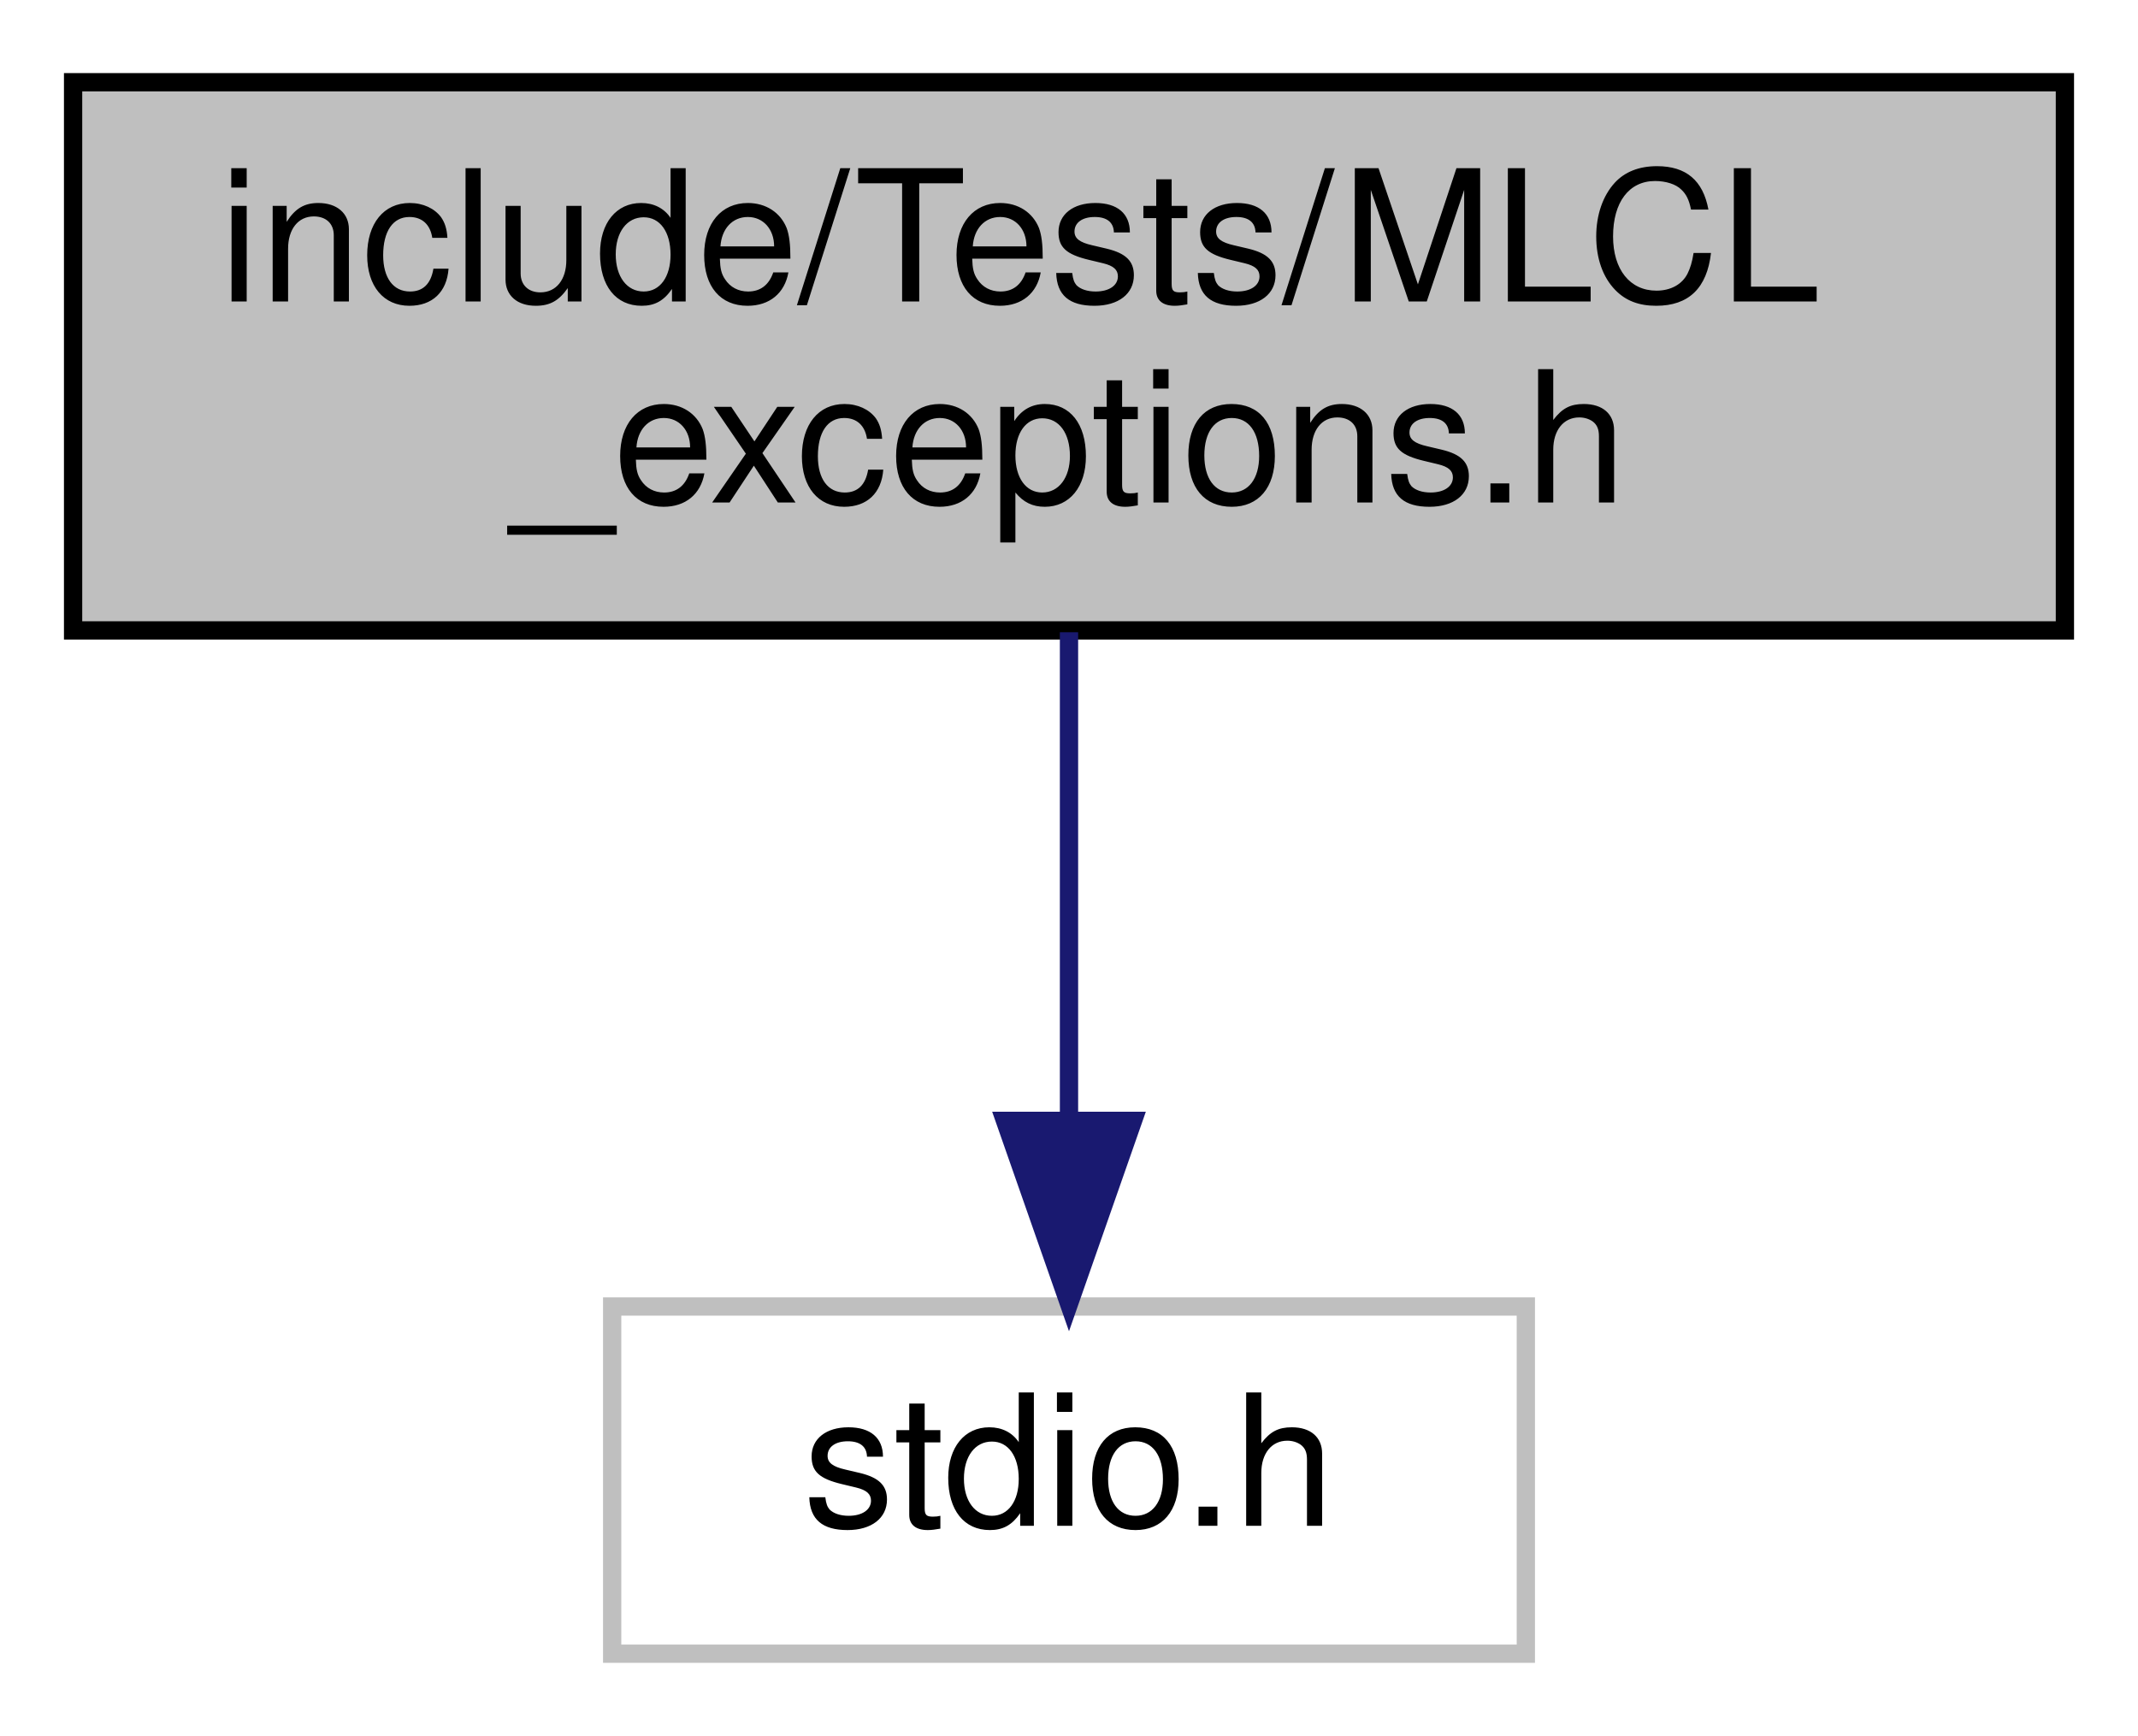
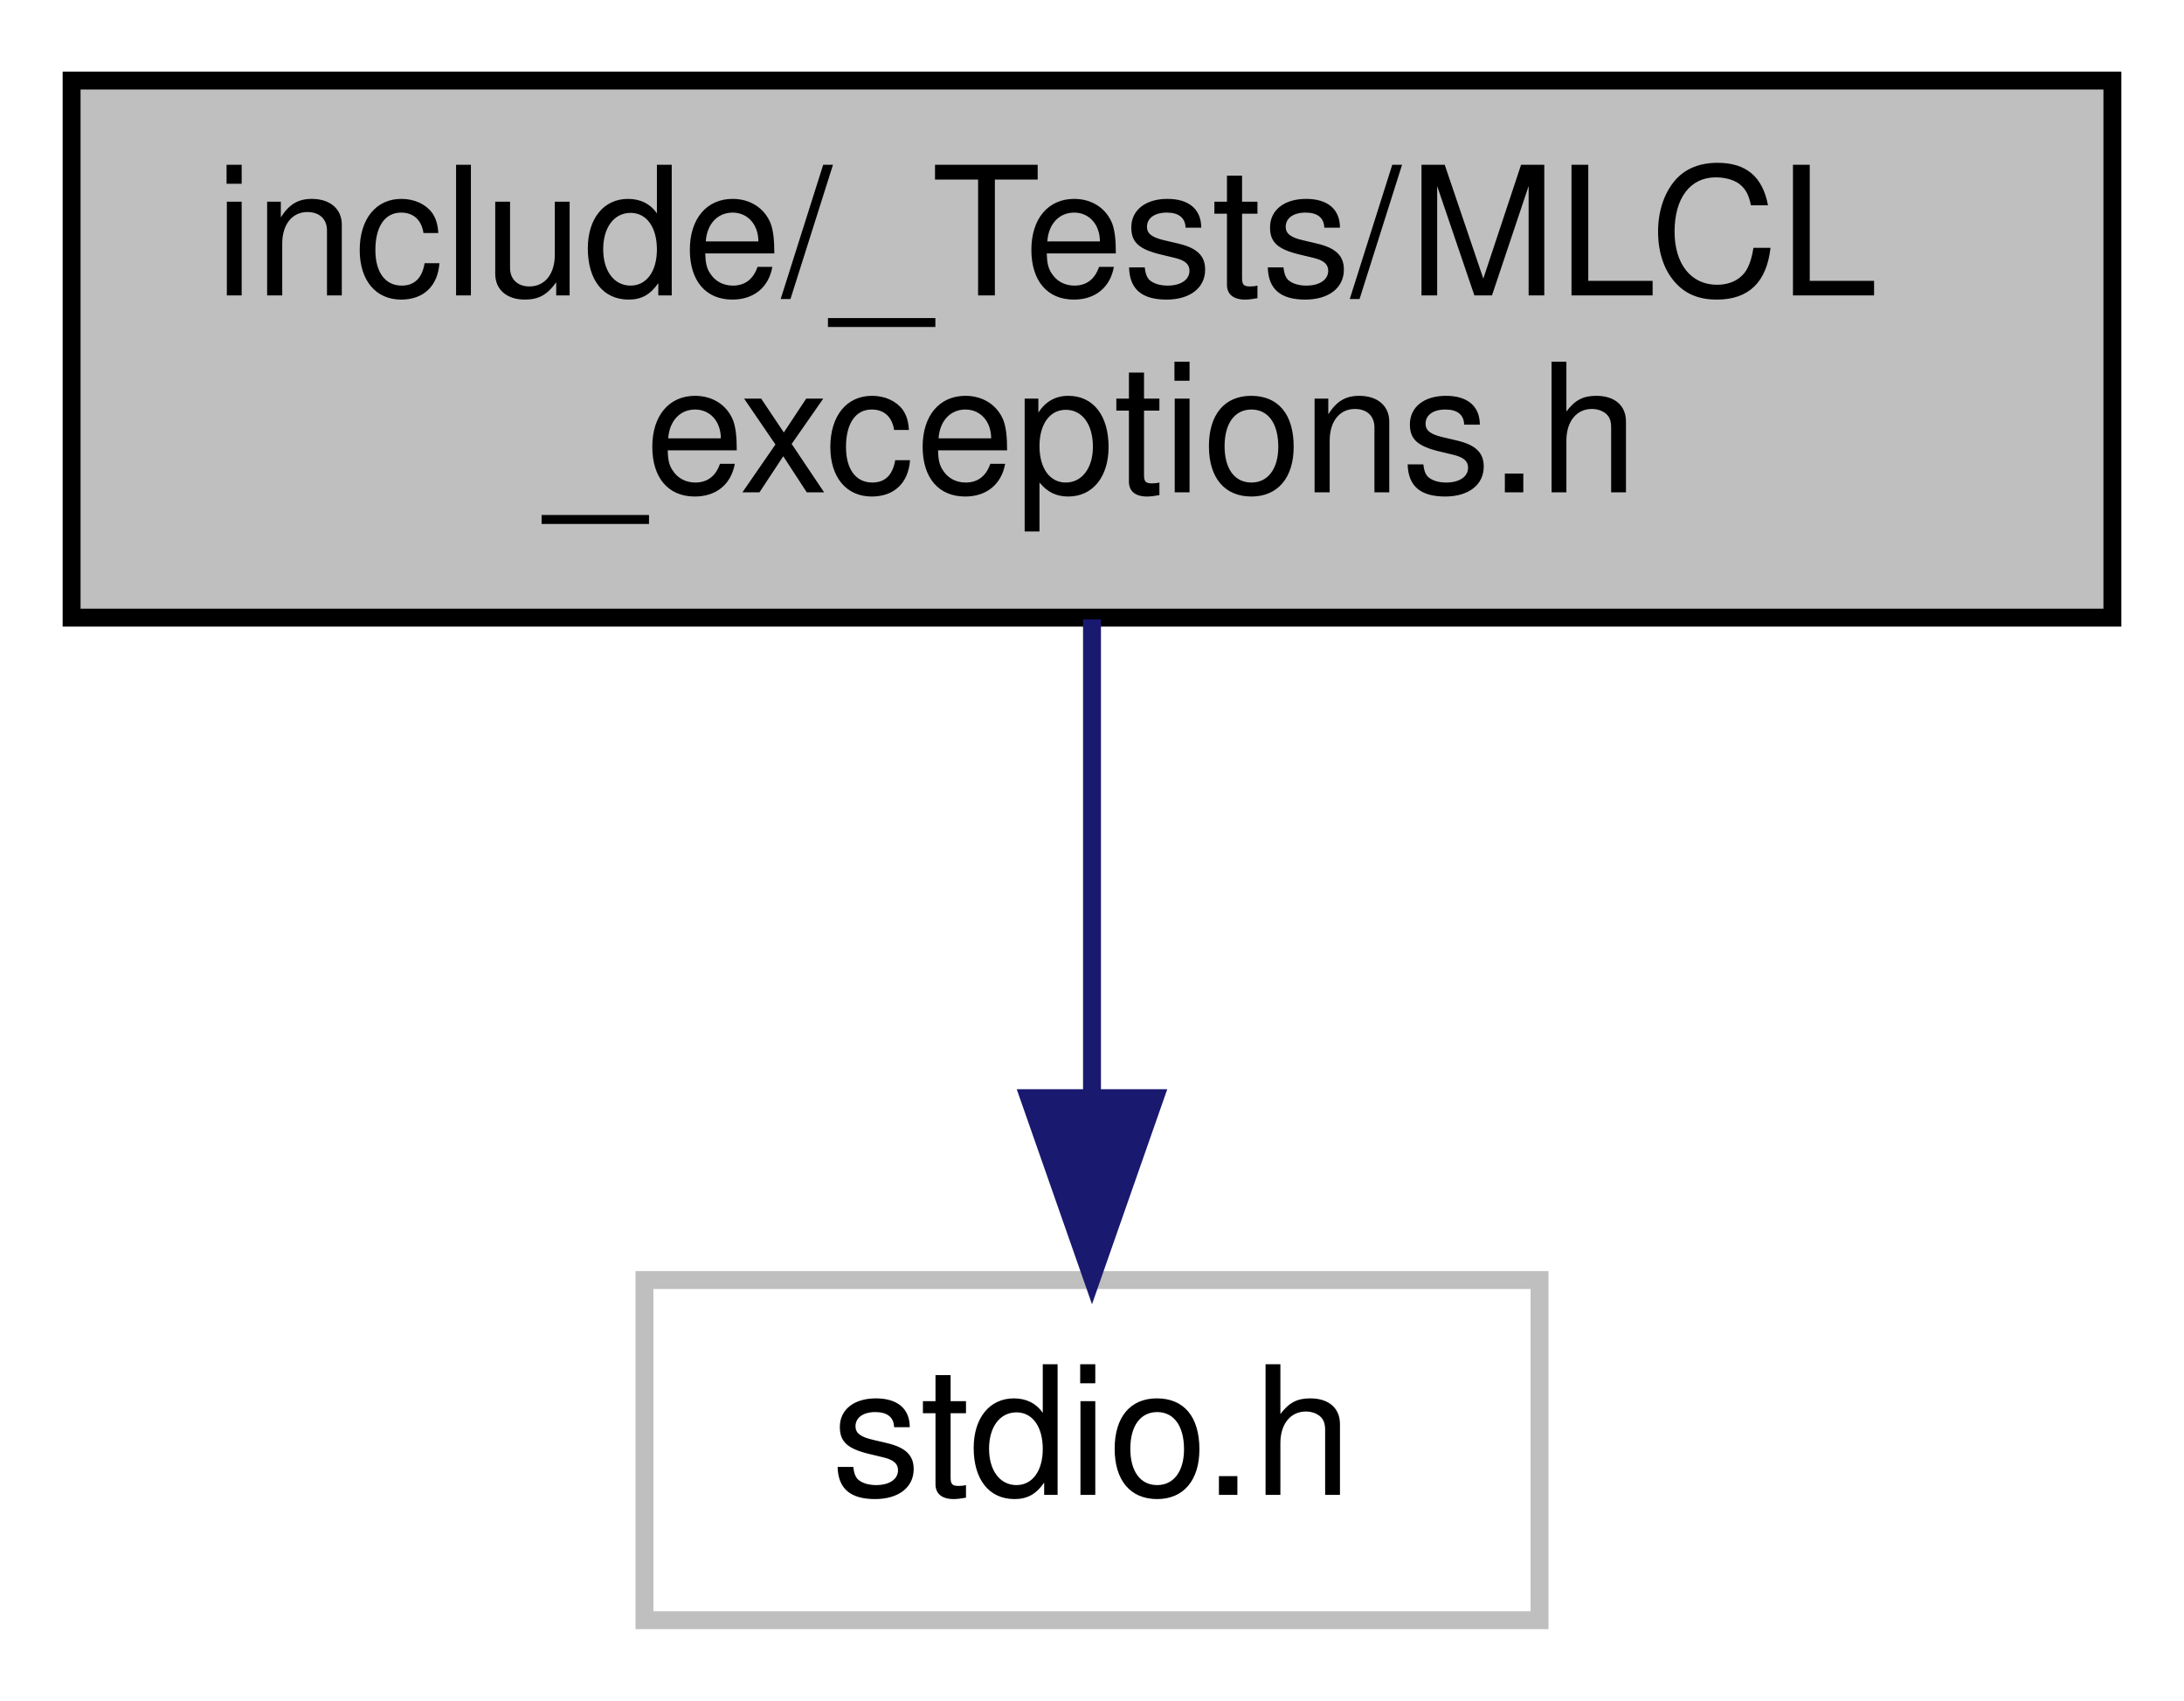
- <svg xmlns="http://www.w3.org/2000/svg" xmlns:xlink="http://www.w3.org/1999/xlink" width="117pt" height="95pt" viewBox="0.00 0.00 117.00 95.00">
+ <svg xmlns="http://www.w3.org/2000/svg" xmlns:xlink="http://www.w3.org/1999/xlink" width="122pt" height="95pt" viewBox="0.00 0.00 122.00 95.00">
  <g id="graph0" class="graph" transform="scale(1 1) rotate(0) translate(4 91)">
    <g id="node1" class="node">
      <g id="a_node1">
        <a xlink:title=" ">
-           <polygon fill="#bfbfbf" stroke="black" points="0,-56.5 0,-86.5 109,-86.5 109,-56.5 0,-56.5" />
-           <text text-anchor="start" x="8" y="-74.5" font-family="Helvetica,sans-Serif" font-size="10.00">include/Tests/MLCL</text>
-           <text text-anchor="middle" x="54.5" y="-63.5" font-family="Helvetica,sans-Serif" font-size="10.00">_exceptions.h</text>
+           <polygon fill="#bfbfbf" stroke="black" points="0,-56.5 0,-86.5 114,-86.5 114,-56.5 0,-56.5" />
+           <text text-anchor="start" x="8" y="-74.5" font-family="Helvetica,sans-Serif" font-size="10.00">include/_Tests/MLCL</text>
+           <text text-anchor="middle" x="57" y="-63.5" font-family="Helvetica,sans-Serif" font-size="10.00">_exceptions.h</text>
        </a>
      </g>
    </g>
    <g id="node2" class="node">
      <g id="a_node2">
        <a xlink:title=" ">
-           <polygon fill="none" stroke="#bfbfbf" points="29.5,-0.5 29.5,-19.5 79.5,-19.5 79.5,-0.5 29.5,-0.5" />
-           <text text-anchor="middle" x="54.5" y="-7.5" font-family="Helvetica,sans-Serif" font-size="10.00">stdio.h</text>
+           <polygon fill="none" stroke="#bfbfbf" points="32,-0.5 32,-19.5 82,-19.5 82,-0.5 32,-0.5" />
+           <text text-anchor="middle" x="57" y="-7.5" font-family="Helvetica,sans-Serif" font-size="10.00">stdio.h</text>
        </a>
      </g>
    </g>
    <g id="edge1" class="edge">
-       <path fill="none" stroke="midnightblue" d="M54.5,-56.4C54.5,-48.47 54.5,-38.46 54.5,-29.86" />
-       <polygon fill="midnightblue" stroke="midnightblue" points="58,-29.66 54.5,-19.66 51,-29.66 58,-29.66" />
+       <path fill="none" stroke="midnightblue" d="M57,-56.4C57,-48.47 57,-38.46 57,-29.86" />
+       <polygon fill="midnightblue" stroke="midnightblue" points="60.5,-29.66 57,-19.66 53.5,-29.66 60.5,-29.66" />
    </g>
  </g>
</svg>
